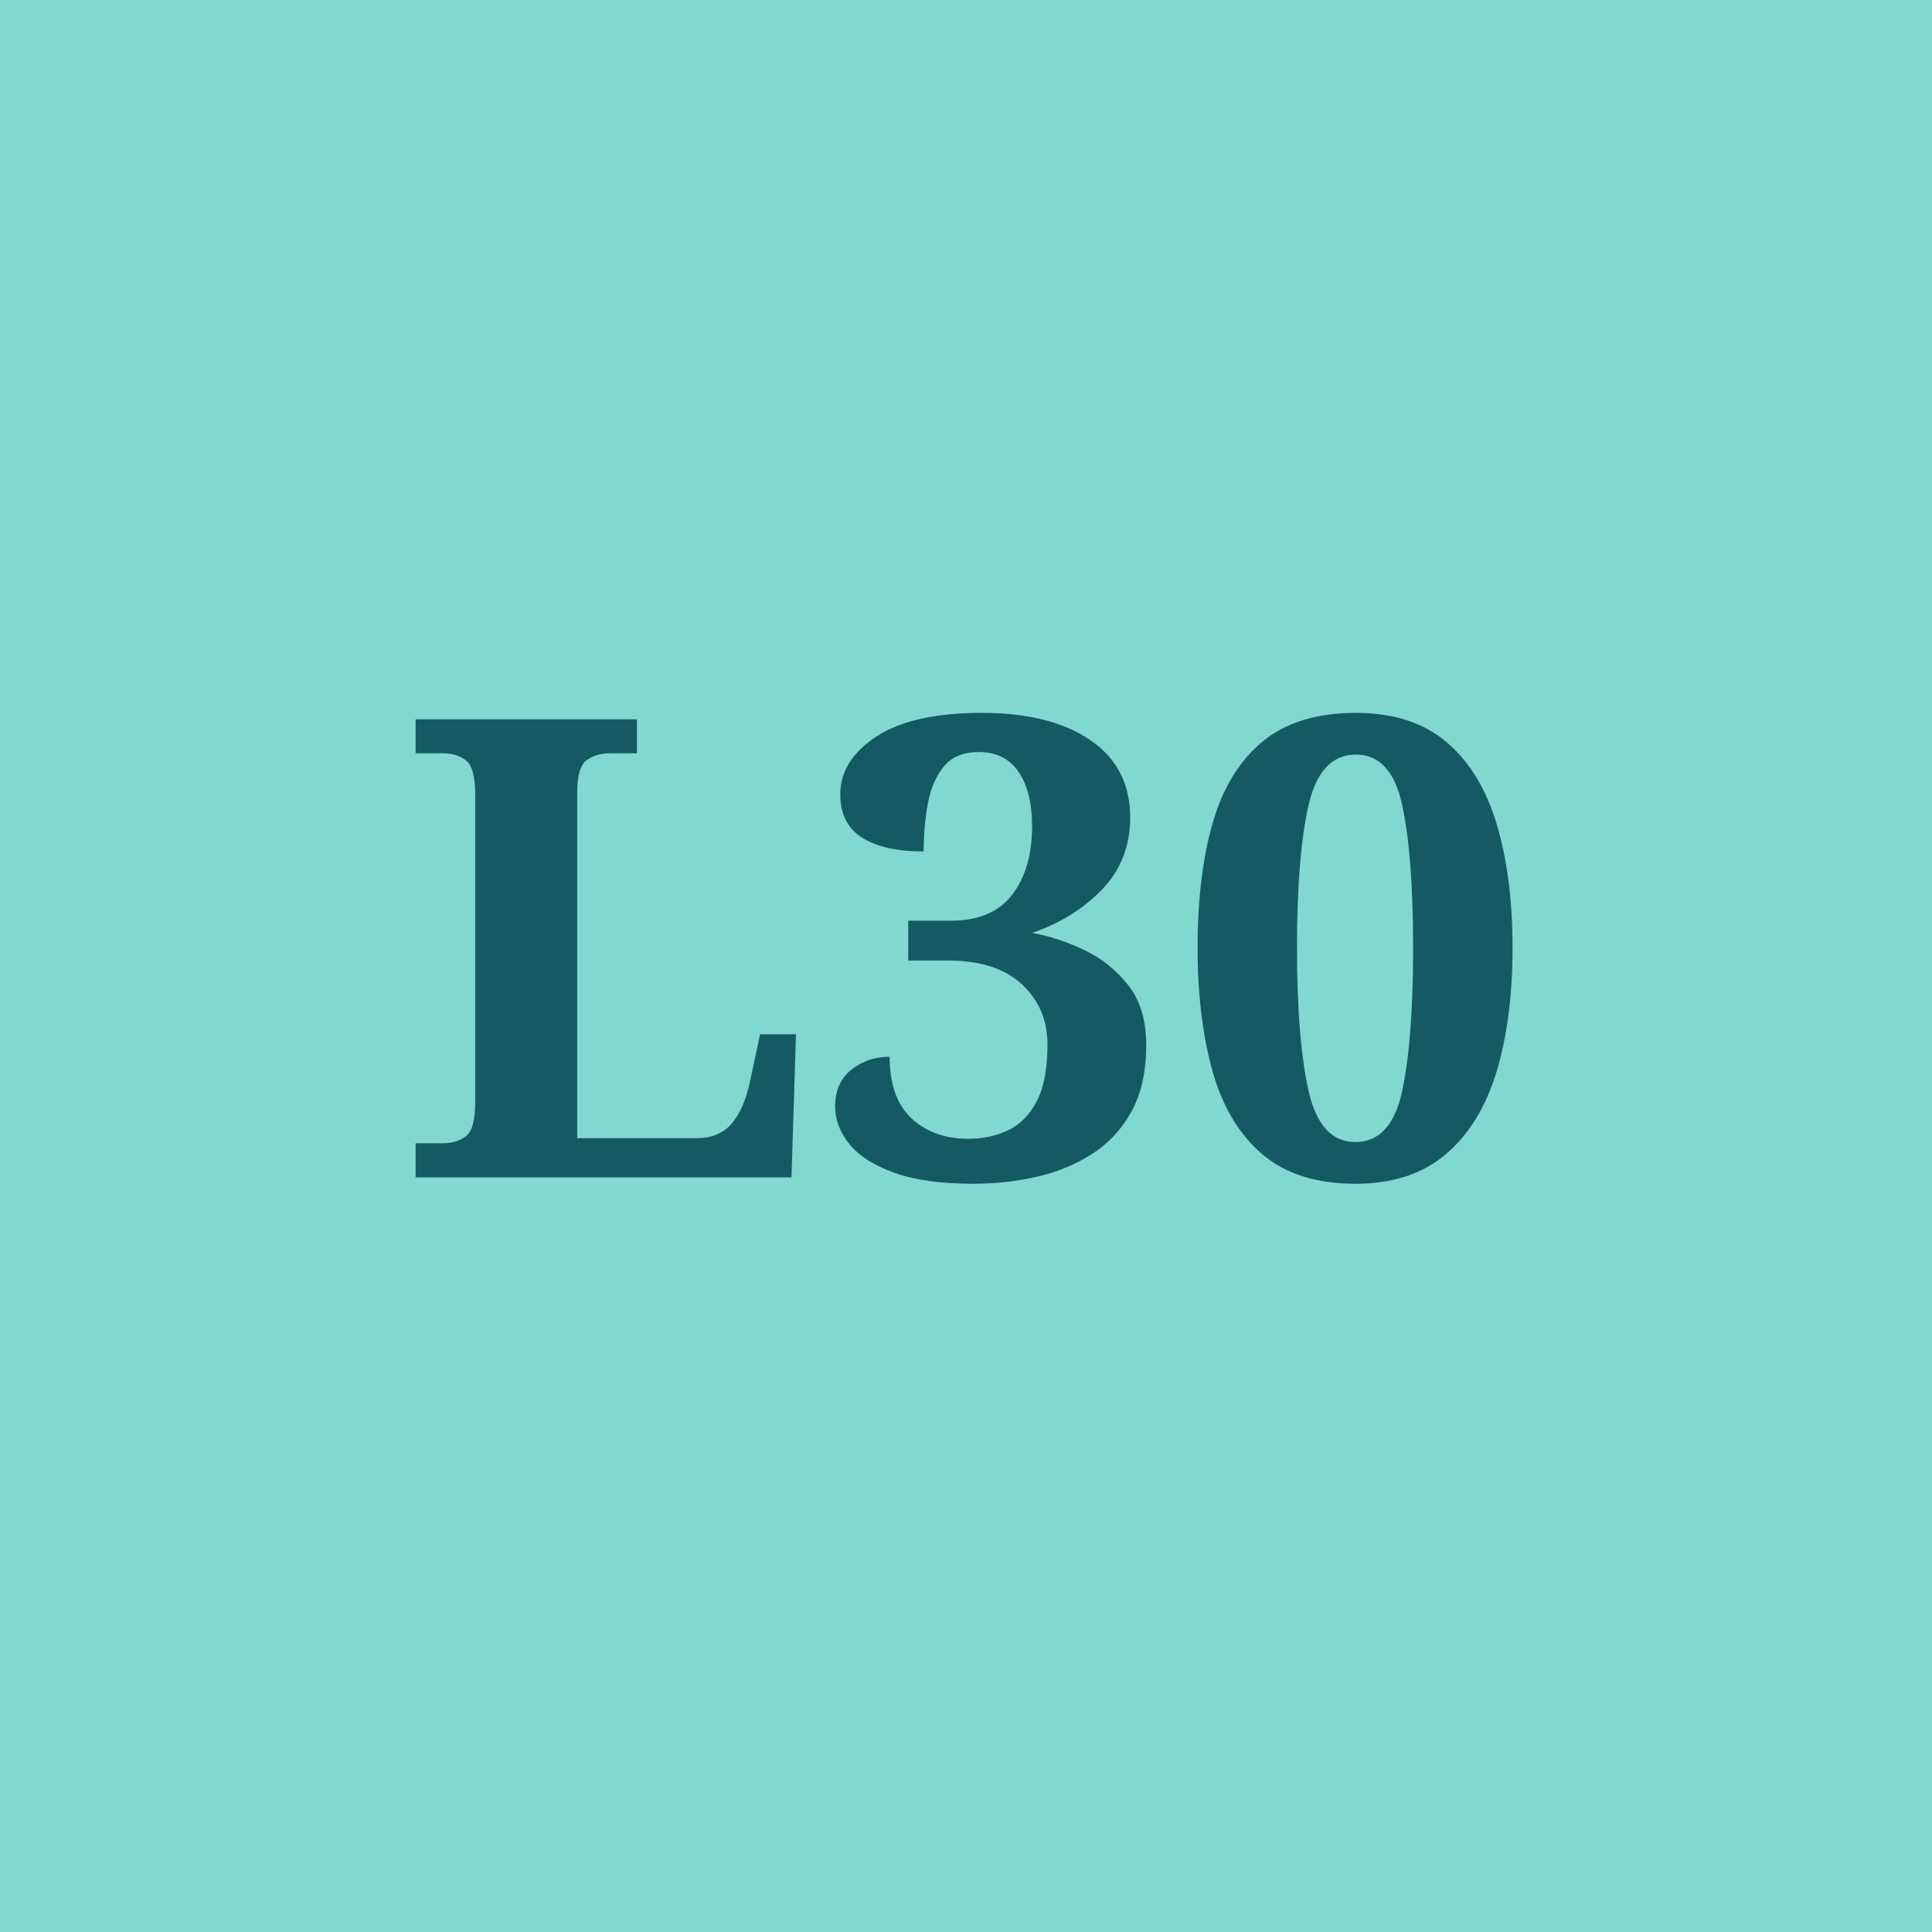
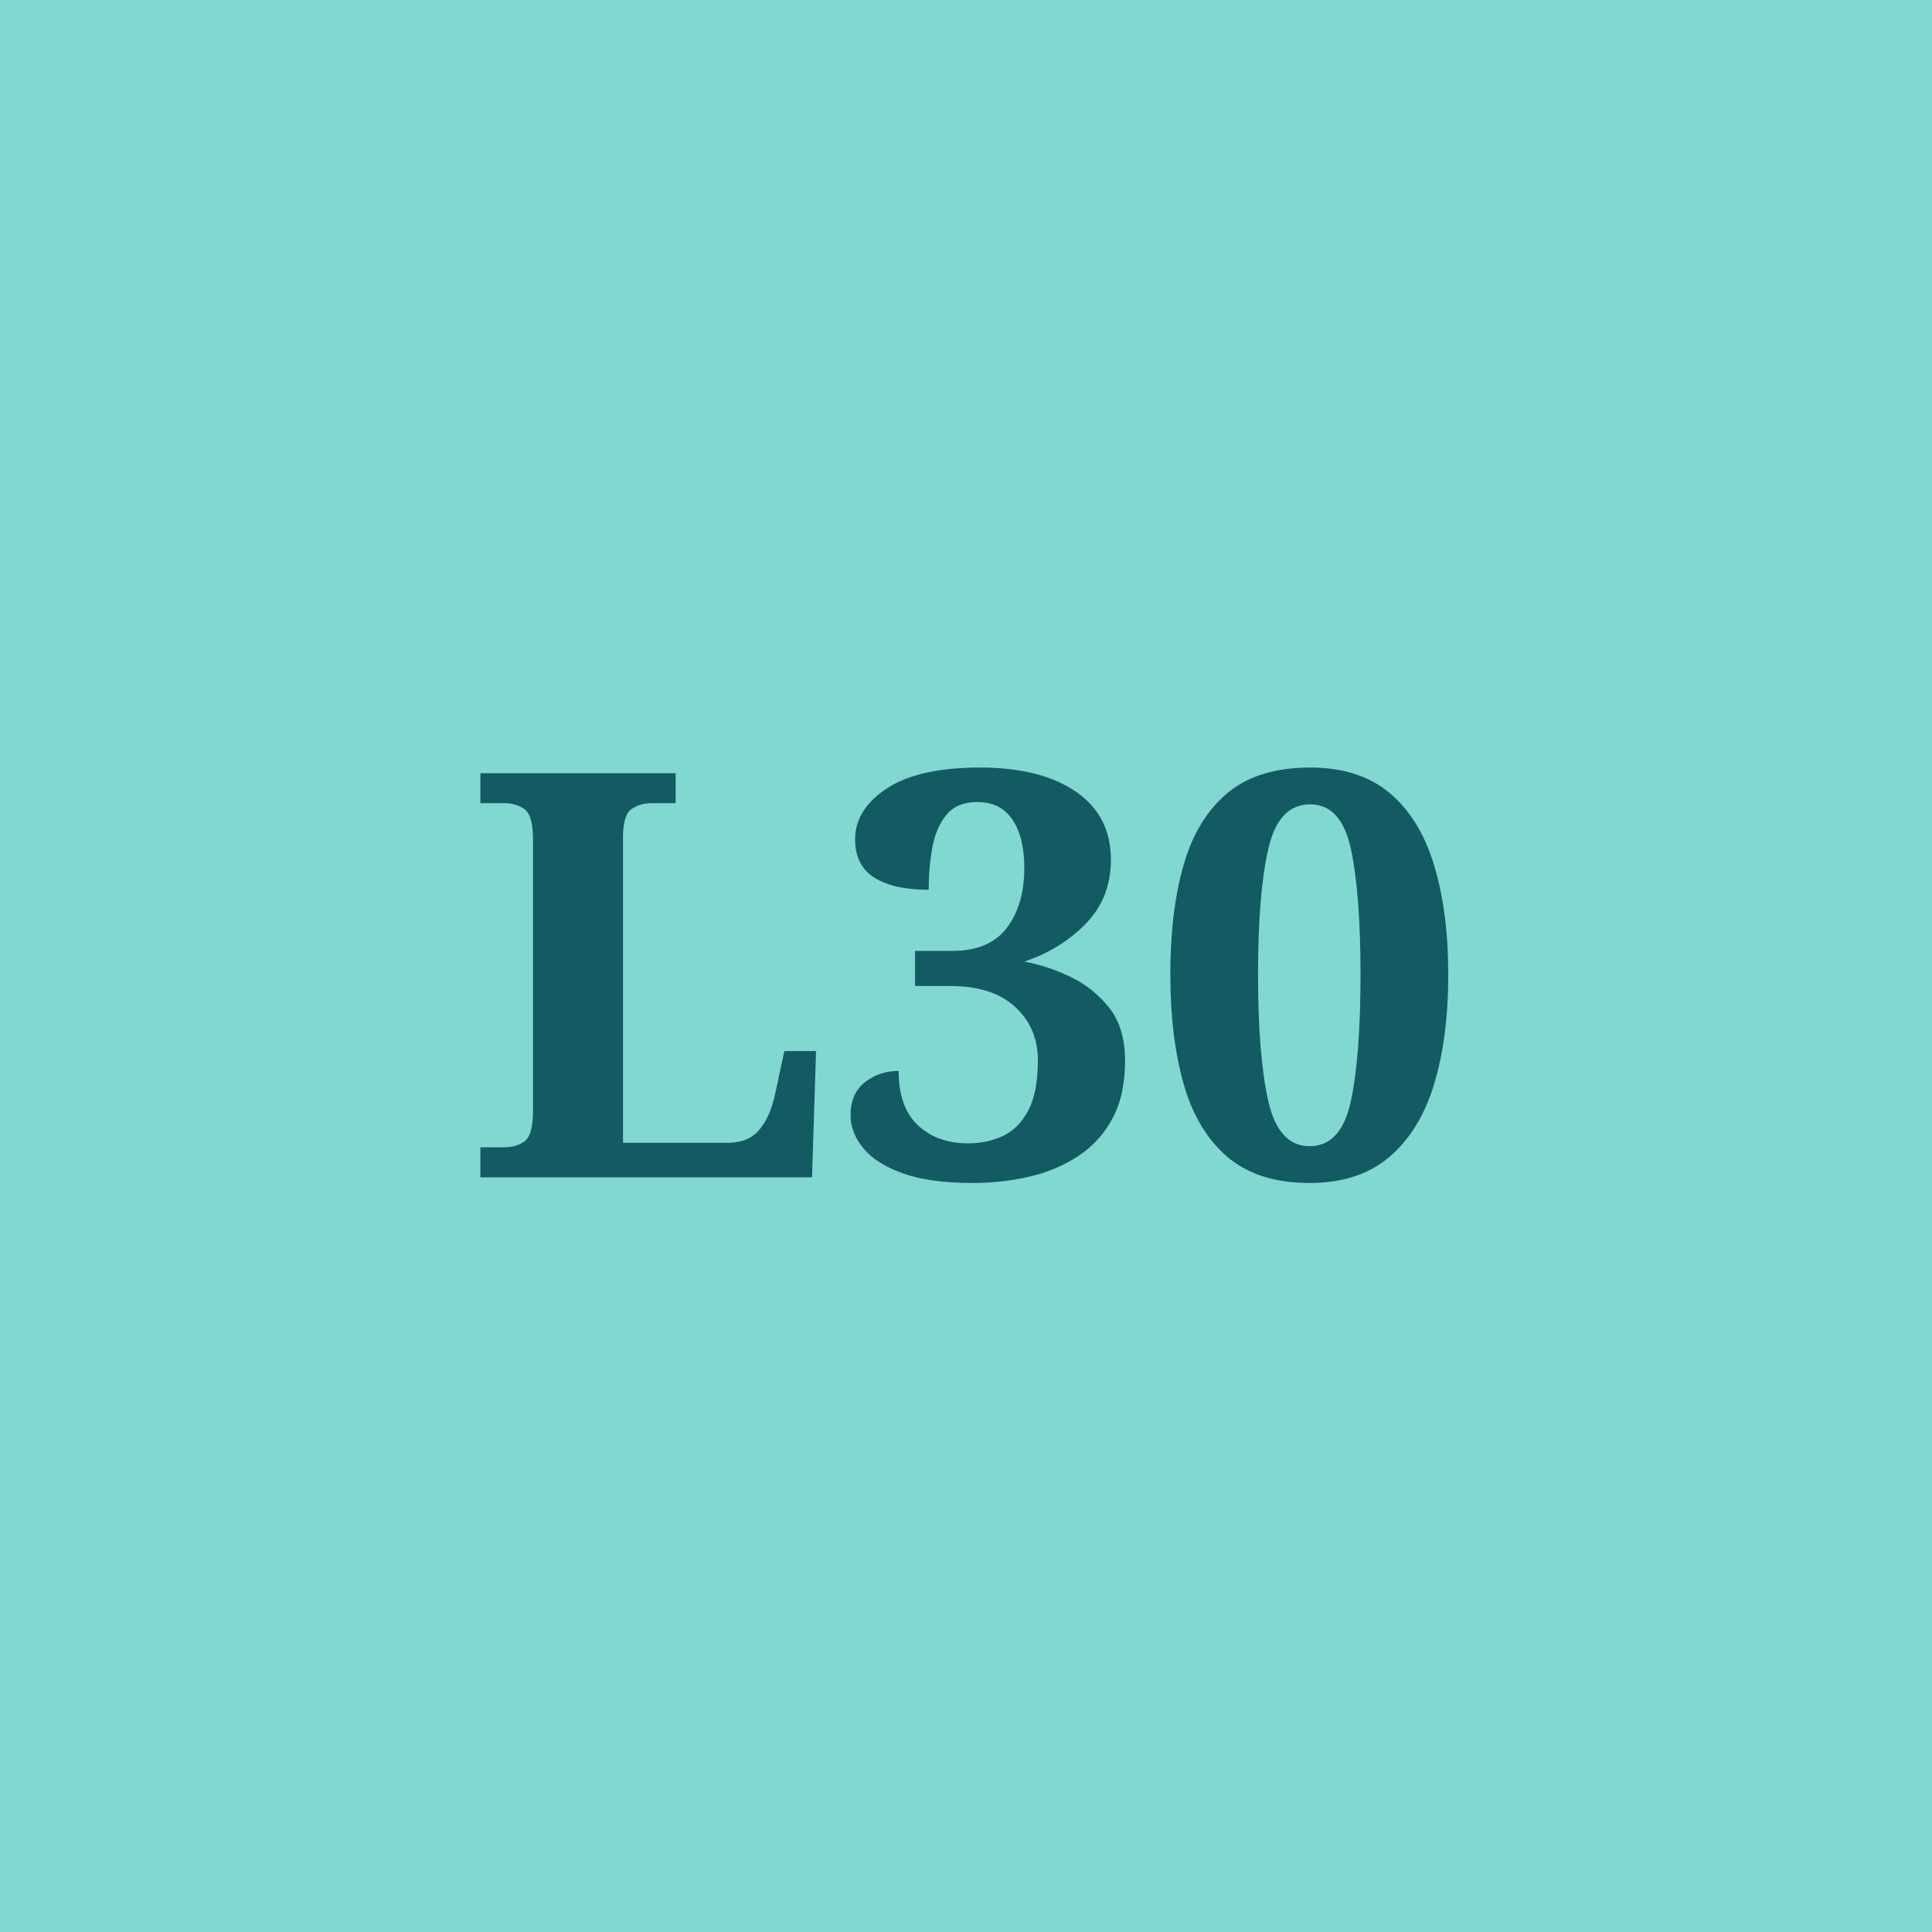
<svg xmlns="http://www.w3.org/2000/svg" viewBox="0 0 512 512" width="512" height="512">
  <rect width="512" height="512" fill="#81D8D0" />
-   <text x="256" y="312" font-family="Cormorant Garamond, Georgia, serif" font-size="170" font-weight="700" text-anchor="middle" fill="#145A63">L30</text>
+   <text x="256" y="312" font-family="Playfair Display, Georgia, serif" font-size="150" font-weight="800" text-anchor="middle" fill="#145A63">L30</text>
</svg>
